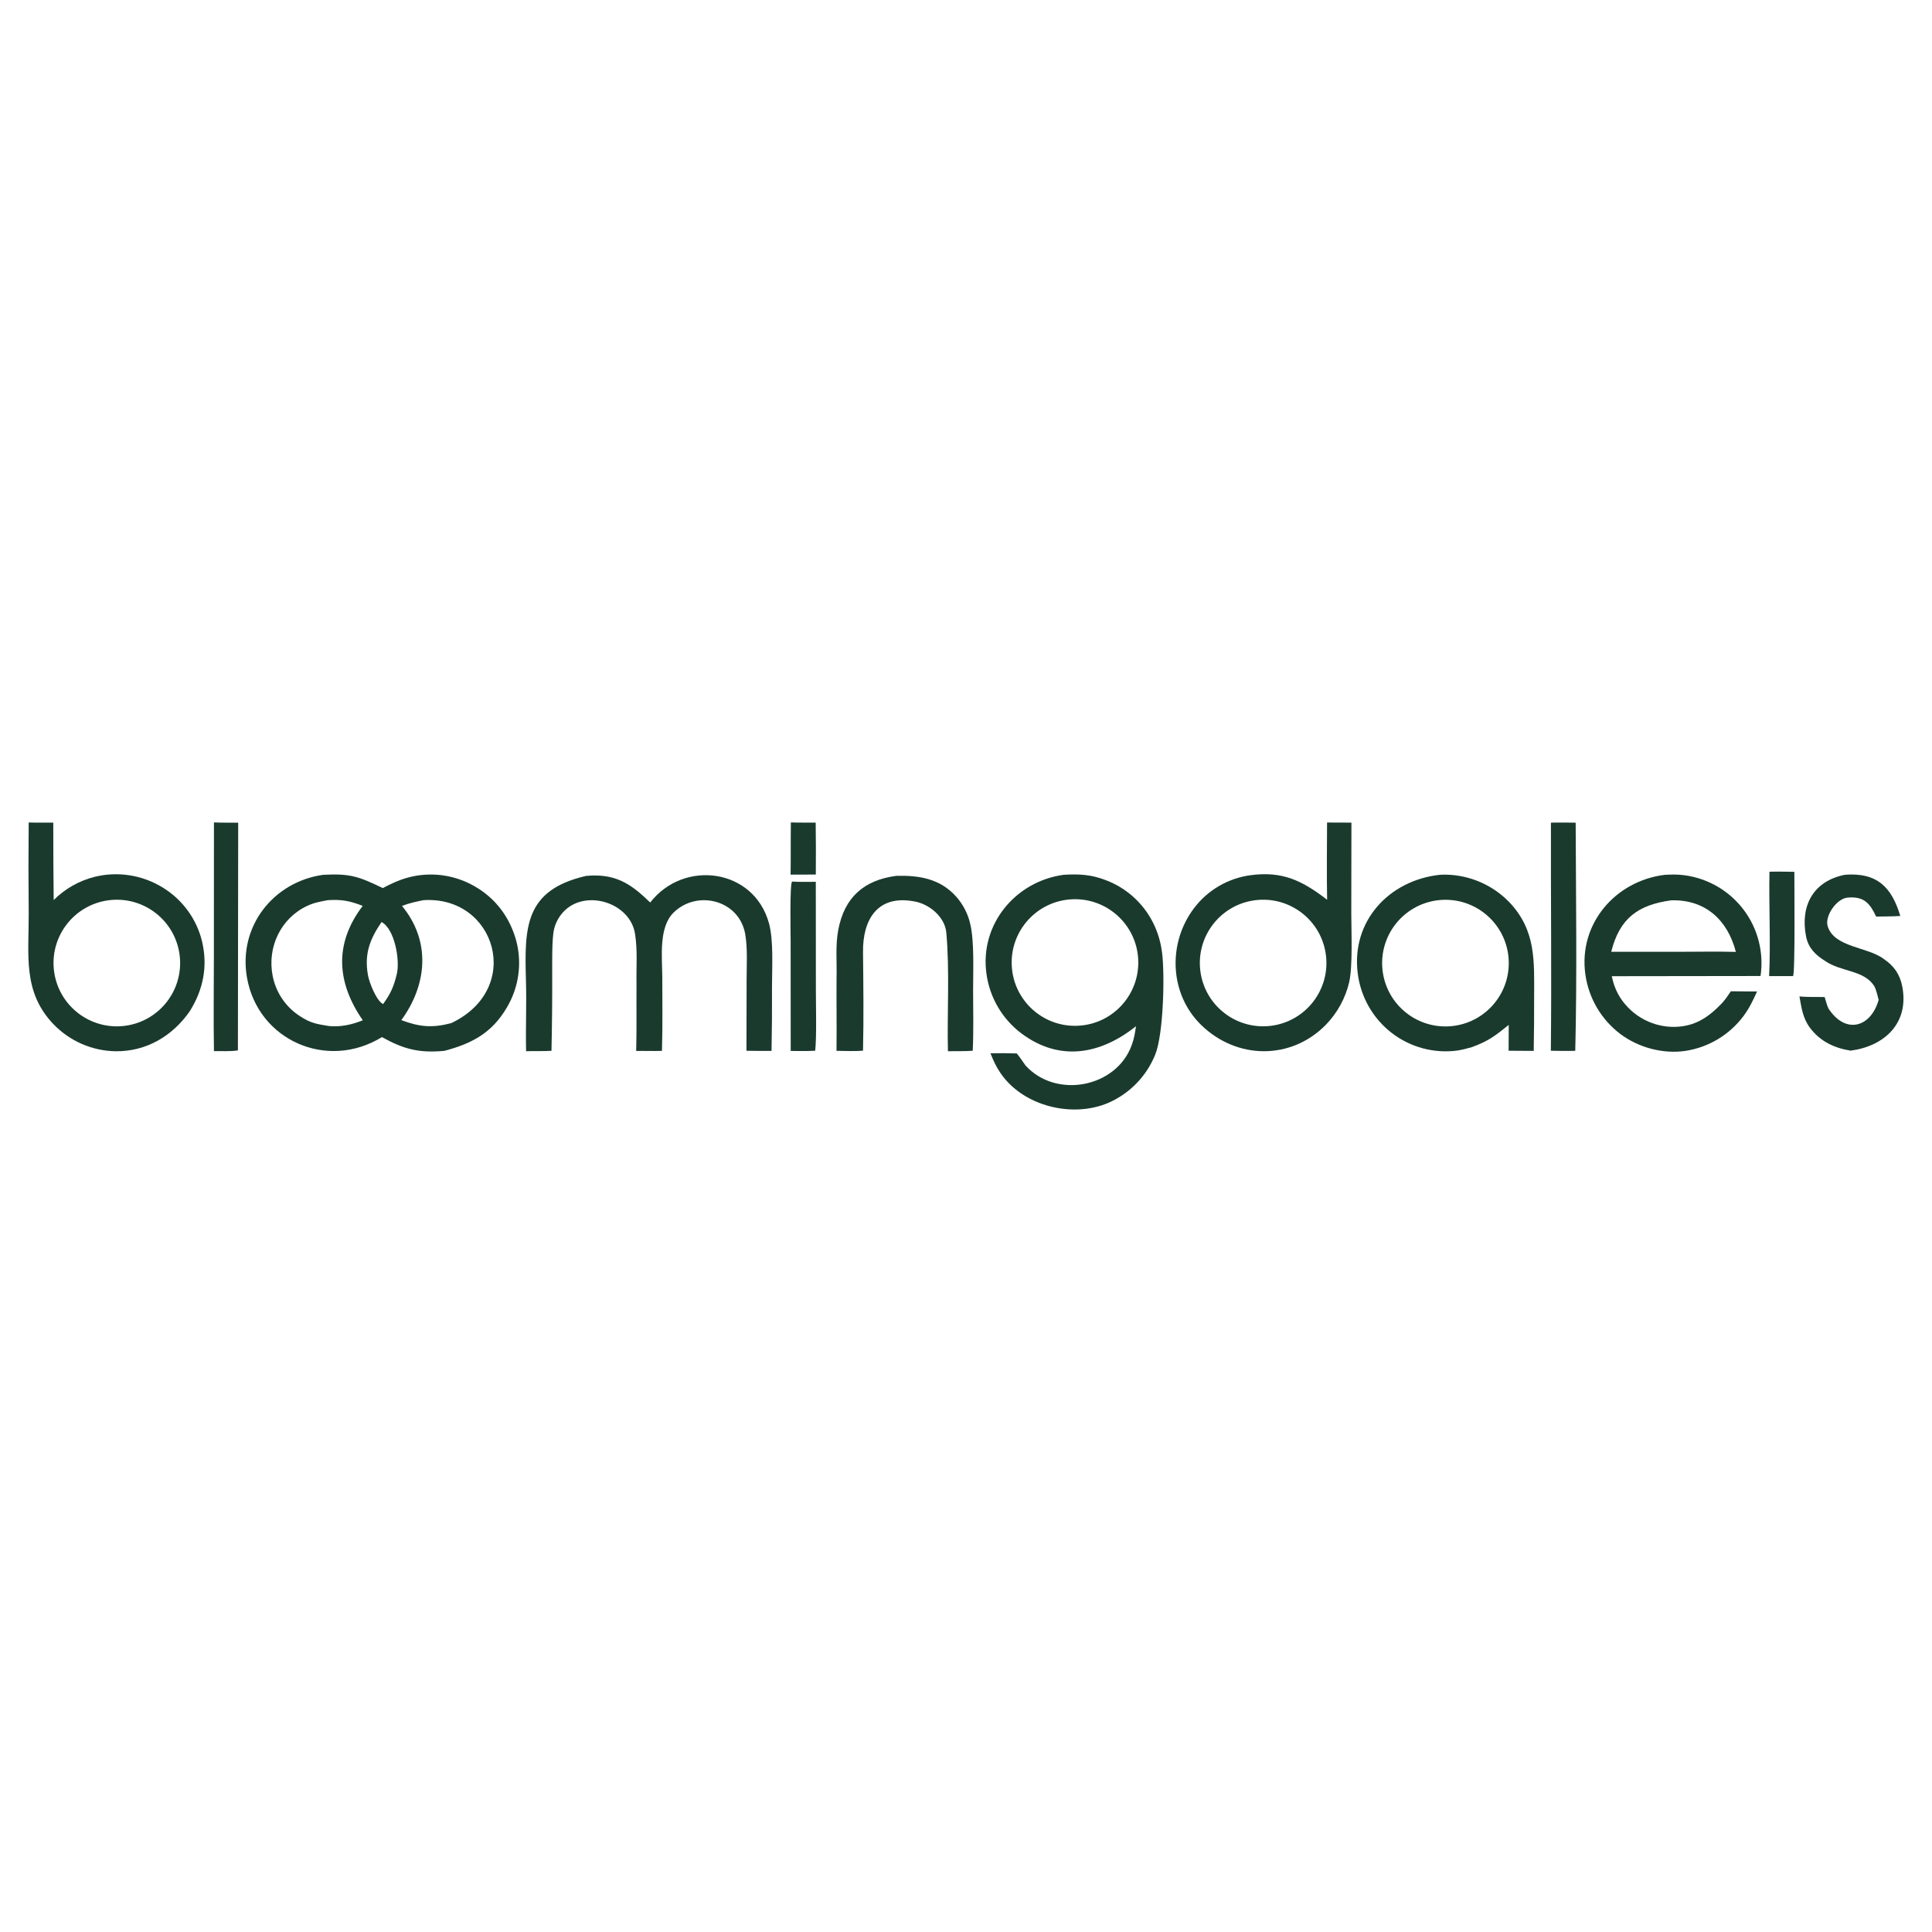
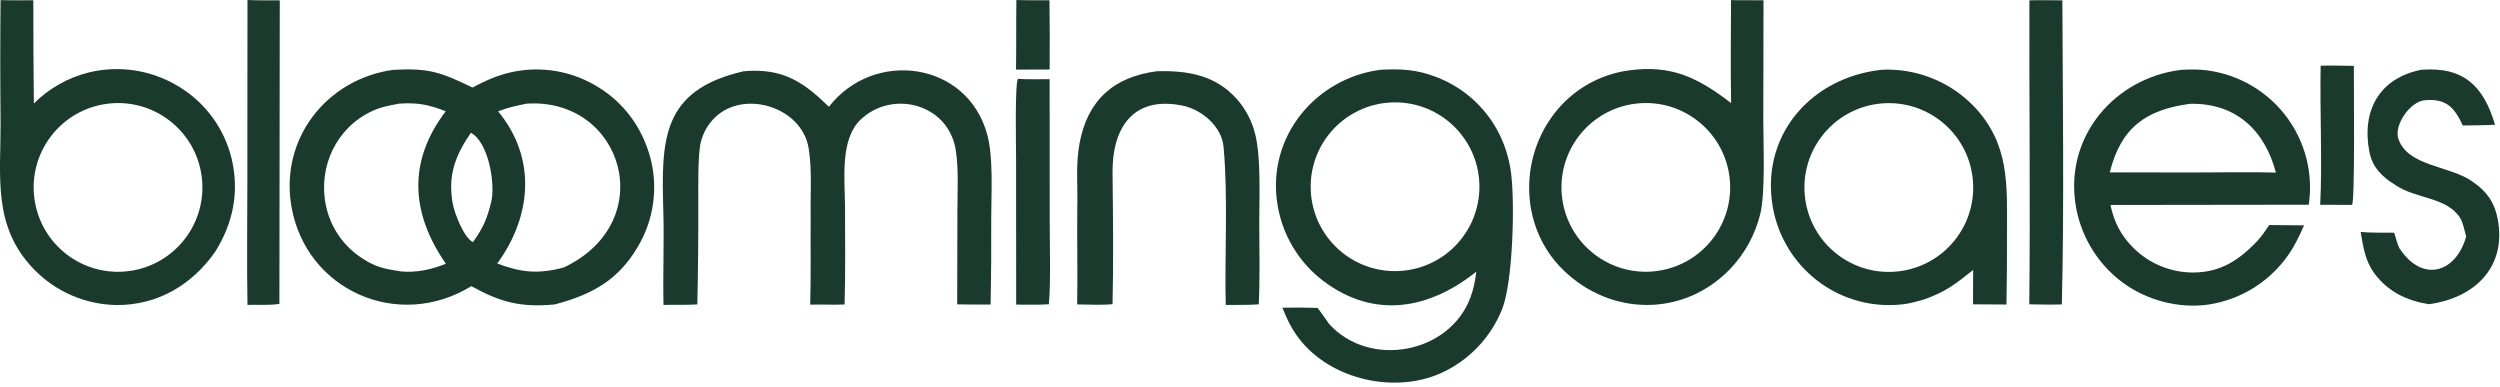
- <svg xmlns="http://www.w3.org/2000/svg" width="687" height="687" viewBox="0 0 687 687" fill="none">
-   <path d="M114.912 311.075C124.561 310.553 127.571 311.686 136.111 315.788C139.206 314.199 141.542 313.039 144.93 312.083C152.932 309.886 161.479 310.972 168.676 315.103C176.278 319.413 181.372 326.295 183.619 334.708C185.681 342.728 184.443 351.242 180.181 358.344C174.896 367.34 167.721 371.124 157.994 373.674C149.031 374.499 143.596 373.113 135.812 368.783C116.28 380.805 91.684 369.873 87.809 347.549C84.682 329.526 97.112 313.583 114.912 311.075ZM142.949 322.139C153.277 334.66 151.916 350.125 142.713 362.745C149.186 365.183 153.706 365.593 160.471 363.808C186.331 351.527 176.199 318.412 150.553 320.095C147.613 320.717 145.724 321.069 142.949 322.139ZM116.997 364.851C121.15 365.237 125.17 364.372 129.004 362.802C119.693 349.36 118.759 335.54 128.978 322.119C124.315 320.313 121.487 319.779 116.535 320.092C113.844 320.614 111.805 320.935 109.307 322.091C99.835 326.473 94.937 336.861 96.957 347.022C98.107 352.923 101.619 358.099 106.679 361.349C110.508 363.858 112.697 364.154 116.997 364.851ZM136.23 357.039C138.917 353.298 139.991 350.907 141.099 346.371C142.292 341.491 140.369 330.335 135.68 327.865C131.488 333.972 129.507 339.253 130.832 346.707C131.313 349.414 133.822 355.851 136.23 357.039Z" fill="#1A3A2E" />
-   <path d="M378.226 311.068C383.704 310.743 387.994 310.966 393.143 312.947C401.04 315.909 407.393 321.946 410.758 329.679C411.995 332.555 412.824 335.59 413.216 338.696C414.229 346.626 413.723 367.605 410.821 374.925C407.735 382.634 401.747 388.823 394.143 392.154C381.268 397.665 363.845 393.338 355.821 381.657C354.171 379.256 353.292 377.233 352.191 374.532C355.442 374.459 358.327 374.502 361.561 374.593C362.59 375.837 363.687 377.491 364.633 378.836C375.445 390.825 396.887 386.806 402.412 371.681C403.321 369.189 403.562 367.525 403.945 364.908C391.389 374.948 376.817 377.642 363.241 367.498C356.401 362.366 351.906 354.701 350.769 346.224C348.341 328.807 360.984 313.417 378.226 311.068ZM383.593 364.734C395.917 363.999 405.347 353.476 404.736 341.145C404.126 328.817 393.697 319.281 381.362 319.77C368.85 320.266 359.149 330.875 359.769 343.379C360.39 355.885 371.097 365.479 383.593 364.734Z" fill="#1A3A2E" />
-   <path d="M10.2 292.463C12.963 292.567 16.148 292.503 18.945 292.515C18.936 301.695 18.984 310.875 19.089 320.054C23.109 316.031 28.145 313.175 33.661 311.789C41.879 309.771 50.562 311.124 57.776 315.546C64.872 319.839 69.95 326.798 71.875 334.866C73.932 343.748 72.241 351.973 67.474 359.598C61.328 368.421 52.018 373.942 41.087 373.818C32.734 373.674 24.783 370.205 18.998 364.177C7.989 352.691 10.271 339.552 10.209 324.866C10.099 314.065 10.096 303.264 10.2 292.463ZM44.457 364.764C56.772 363.157 65.457 351.88 63.867 339.562C62.276 327.246 51.01 318.545 38.691 320.118C26.348 321.695 17.626 332.988 19.22 345.328C20.814 357.669 32.118 366.378 44.457 364.764Z" fill="#1A3A2E" />
-   <path d="M471.89 292.48L480.554 292.515L480.504 324.788C480.514 331.022 481.058 343.674 479.743 349.317C478.394 354.992 475.536 360.199 471.477 364.385C459.059 377.062 439.781 376.773 427.185 364.529C415.83 353.53 415.145 335.486 424.528 323.013C429.382 316.549 436.627 312.302 444.638 311.222C456.117 309.635 463.212 313.269 471.913 319.947C471.726 310.944 471.87 301.517 471.89 292.48ZM452.025 364.757C464.356 363.171 473.064 351.89 471.477 339.558C469.887 327.228 458.603 318.522 446.272 320.116C433.947 321.708 425.249 332.987 426.836 345.311C428.422 357.636 439.7 366.341 452.025 364.757Z" fill="#1A3A2E" />
-   <path d="M511.835 311.087C512.587 311.025 513.338 311.001 514.089 311.014C522.583 311.154 530.677 314.644 536.608 320.722C546.252 330.778 545.538 341.749 545.521 354.439C545.538 360.856 545.487 367.27 545.377 373.687C542.405 373.687 539.429 373.667 536.454 373.633L536.491 364.456C531.647 368.317 529.242 370.249 523.338 372.359C521.919 372.788 519.668 373.365 518.236 373.563C509.957 374.673 501.574 372.439 494.945 367.354C488.193 362.161 483.812 354.473 482.782 346.016C480.497 327.589 493.822 313.118 511.835 311.087ZM516.746 364.818C529.064 363.298 537.829 352.098 536.343 339.777C534.854 327.454 523.677 318.659 511.352 320.113C498.981 321.572 490.145 332.801 491.638 345.171C493.127 357.539 504.381 366.344 516.746 364.818Z" fill="#1A3A2E" />
-   <path d="M591.94 311.082C594.507 310.949 596.57 310.894 599.132 311.246C607.468 312.399 614.996 316.826 620.058 323.547C625.106 330.272 627.256 338.737 626.032 347.056L573.135 347.126C574.048 351.584 575.872 355.18 579.103 358.438C583.39 362.772 589.247 365.194 595.342 365.147C602.608 365.059 607.408 361.829 612.222 356.824C613.664 355.221 614.281 354.275 615.472 352.487C618.575 352.49 621.681 352.514 624.784 352.56C623.305 355.848 622.134 358.35 619.987 361.275C614.992 367.971 607.566 372.429 599.31 373.69C591.276 374.848 582.632 372.526 576.158 367.662C569.385 362.533 564.92 354.932 563.743 346.519C561.203 328.644 574.266 313.276 591.94 311.082ZM572.937 338.438L596.261 338.451C602.926 338.455 610.669 338.287 617.26 338.485C614.312 327.164 606.459 319.825 594.319 320.143C582.524 321.731 575.916 326.504 572.937 338.438Z" fill="#1A3A2E" />
-   <path d="M231.204 320.928C243.163 305.506 268.073 308.776 273.438 328.295C275.121 334.417 274.519 344.1 274.513 350.722C274.556 358.377 274.502 366.035 274.349 373.69C271.377 373.717 268.405 373.7 265.434 373.64L265.488 348.367C265.495 343.084 265.881 337.157 264.961 331.984C262.698 319.957 247.854 316.341 239.535 324.487C234.171 329.739 235.448 340.273 235.502 347.358C235.513 355.989 235.65 365.093 235.383 373.677C232.357 373.794 229.282 373.647 226.218 373.714C226.434 365.965 226.266 357.84 226.336 350.028C226.213 344.04 226.761 337.932 225.803 332.008C224.024 321 208.58 316.22 200.795 323.79C198.945 325.59 197.638 327.873 197.022 330.38C196.195 333.887 196.378 342.46 196.359 346.388C196.39 355.479 196.304 364.57 196.101 373.657C193.145 373.862 190.099 373.68 187.075 373.801C186.89 365.636 187.261 357.039 187.03 348.961C186.478 329.65 186.496 316.582 208.332 311.475C209.229 311.388 210.128 311.335 211.029 311.315C219.924 311.175 225.103 314.99 231.204 320.928Z" fill="#1A3A2E" />
-   <path d="M318.714 311.444C326.844 311.221 334.305 312.446 340.005 318.828C342.45 321.576 344.168 324.894 344.996 328.477C346.519 334.785 346.009 345.449 346.026 352.282C346.043 358.904 346.227 367.092 345.888 373.63C343.134 373.872 339.914 373.741 337.073 373.798C336.754 360.155 337.74 345.181 336.492 331.57C335.993 326.12 330.484 321.368 324.93 320.503C312.016 318.164 306.755 326.973 306.877 338.545C307 350.095 307.152 362.067 306.875 373.593C304.114 373.868 300.319 373.7 297.451 373.66C297.562 365.086 297.405 356.425 297.471 347.844C297.634 342.108 297.012 336.388 298.07 330.711C300.24 319.072 307.226 312.946 318.714 311.444Z" fill="#1A3A2E" />
-   <path d="M656.092 311.051C667.453 310.196 672.686 315.471 675.722 325.712C673.055 325.895 669.835 325.871 667.128 325.921C664.884 321.148 662.814 318.697 657.028 319.174C653.039 319.502 648.809 325.781 649.893 329.32C652.244 336.989 664.126 336.62 669.855 341.008C673.495 343.456 675.598 346.459 676.437 350.85C678.902 363.761 670.201 371.986 658.061 373.603C652.197 372.657 647.216 370.299 643.596 365.452C641.043 362.034 640.587 358.354 639.869 354.322C642.218 354.577 646.34 354.499 648.823 354.526C649.098 355.429 649.805 358.038 650.252 358.716C656.337 367.941 665.273 365.311 668.03 355.546C667.722 354.325 667.094 351.658 666.45 350.635C662.841 344.892 654.602 345.623 648.99 341.705C645.626 339.622 643.023 337.11 642.218 333.001C640.071 322.06 644.784 313.26 656.092 311.051Z" fill="#1A3A2E" />
-   <path d="M551.495 292.53C554.283 292.436 557.473 292.522 560.291 292.532C560.388 318.927 560.797 347.351 560.147 373.66C557.302 373.744 554.31 373.694 551.465 373.633C551.757 346.757 551.425 319.464 551.495 292.53Z" fill="#1A3A2E" />
-   <path d="M76.078 292.44C78.725 292.578 82.002 292.509 84.697 292.526L84.599 373.523C81.855 373.929 78.921 373.714 76.081 373.774C75.879 362.872 76.05 351.49 76.05 340.555L76.078 292.44Z" fill="#1A3A2E" />
-   <path d="M281.64 313.471C283.861 313.66 287.744 313.556 290.092 313.568L290.118 352.02C290.118 357.887 290.419 368.105 289.888 373.62C287.179 373.811 283.946 373.704 281.17 373.711L281.144 334.664C281.139 331.941 280.791 314.726 281.64 313.471Z" fill="#1A3A2E" />
-   <path d="M629.202 309.974C632.147 309.889 635.109 309.966 638.055 310.013C638.034 314.044 638.39 346.016 637.582 347.096C634.747 347.073 631.912 347.069 629.078 347.083C629.665 335.952 628.961 321.631 629.202 309.974Z" fill="#1A3A2E" />
-   <path d="M281.226 292.44C284.014 292.55 287.227 292.491 290.049 292.509C290.136 298.665 290.151 304.822 290.095 310.98L281.128 311.012C281.227 304.874 281.131 298.641 281.226 292.44Z" fill="#1A3A2E" />
+ <svg xmlns="http://www.w3.org/2000/svg" width="667" height="103" viewBox="0 0 667 103" fill="none">
+   <path d="M104.859 18.635C114.508 18.113 117.518 19.246 126.058 23.348C129.154 21.759 131.49 20.599 134.878 19.643C142.879 17.446 151.426 18.533 158.623 22.663C166.225 26.973 171.319 33.855 173.566 42.268C175.628 50.288 174.39 58.802 170.128 65.904C164.843 74.9 157.668 78.684 147.941 81.234C138.979 82.059 133.544 80.674 125.76 76.343C106.228 88.365 81.632 77.433 77.757 55.109C74.629 37.086 87.059 21.143 104.859 18.635ZM132.896 29.699C143.224 42.22 141.863 57.685 132.66 70.305C139.133 72.743 143.653 73.153 150.418 71.368C176.278 59.087 166.146 25.972 140.5 27.655C137.56 28.277 135.672 28.629 132.896 29.699ZM106.944 72.411C111.097 72.797 115.117 71.932 118.951 70.362C109.64 56.92 108.707 43.1 118.925 29.679C114.263 27.873 111.434 27.339 106.482 27.652C103.791 28.174 101.752 28.495 99.254 29.651C89.782 34.033 84.884 44.422 86.904 54.582C88.054 60.483 91.567 65.659 96.626 68.909C100.455 71.418 102.644 71.714 106.944 72.411ZM126.177 64.599C128.864 60.858 129.938 58.467 131.046 53.931C132.239 49.051 130.317 37.895 125.627 35.425C121.435 41.532 119.454 46.813 120.779 54.267C121.26 56.974 123.769 63.411 126.177 64.599Z" fill="#1A3A2E" />
+   <path d="M368.173 18.628C373.651 18.303 377.941 18.526 383.09 20.507C390.987 23.469 397.34 29.506 400.705 37.239C401.943 40.115 402.771 43.15 403.164 46.256C404.177 54.186 403.67 75.165 400.768 82.485C397.682 90.194 391.695 96.383 384.09 99.714C371.215 105.225 353.792 100.898 345.768 89.217C344.118 86.816 343.239 84.793 342.139 82.093C345.389 82.019 348.274 82.062 351.508 82.153C352.538 83.397 353.635 85.051 354.58 86.396C365.392 98.385 386.834 94.367 392.359 79.241C393.268 76.749 393.509 75.085 393.892 72.468C381.336 82.508 366.764 85.202 353.188 75.058C346.349 69.926 341.854 62.261 340.716 53.784C338.288 36.367 350.931 20.977 368.173 18.628ZM373.54 72.294C385.864 71.559 395.294 61.036 394.683 48.705C394.073 36.377 383.644 26.841 371.309 27.33C358.797 27.826 349.096 38.435 349.716 50.939C350.337 63.445 361.045 73.039 373.54 72.294Z" fill="#1A3A2E" />
+   <path d="M0.147 0.023C2.911 0.127 6.095 0.063 8.892 0.075C8.883 9.255 8.931 18.435 9.036 27.614C13.056 23.591 18.093 20.735 23.608 19.349C31.826 17.331 40.509 18.684 47.723 23.106C54.819 27.399 59.897 34.358 61.822 42.426C63.879 51.308 62.188 59.533 57.421 67.158C51.275 75.981 41.965 81.502 31.034 81.378C22.681 81.234 14.731 77.765 8.946 71.737C-2.064 60.251 0.218 47.112 0.156 32.426C0.046 21.625 0.043 10.824 0.147 0.023ZM34.404 72.324C46.719 70.717 55.405 59.44 53.814 47.122C52.223 34.806 40.957 26.105 28.638 27.679C16.295 29.256 7.573 40.548 9.167 52.888C10.761 65.229 22.066 73.938 34.404 72.324Z" fill="#1A3A2E" />
+   <path d="M461.837 0.04L470.502 0.075L470.451 32.348C470.461 38.582 471.005 51.234 469.69 56.877C468.341 62.553 465.483 67.759 461.424 71.945C449.006 84.622 429.728 84.333 417.132 72.089C405.777 61.09 405.092 43.046 414.475 30.573C419.329 24.109 426.575 19.862 434.585 18.782C446.064 17.195 453.159 20.829 461.861 27.507C461.673 18.504 461.817 9.077 461.837 0.04ZM441.972 72.317C454.303 70.731 463.011 59.45 461.424 47.118C459.834 34.788 448.55 26.082 436.219 27.676C423.894 29.268 415.196 40.547 416.783 52.871C418.37 65.196 429.647 73.901 441.972 72.317Z" fill="#1A3A2E" />
+   <path d="M501.782 18.647C502.534 18.585 503.285 18.561 504.037 18.574C512.53 18.714 520.625 22.204 526.555 28.282C536.199 38.338 535.485 49.309 535.468 61.999C535.485 68.416 535.435 74.83 535.324 81.247C532.352 81.247 529.376 81.227 526.401 81.194L526.438 72.016C521.594 75.877 519.189 77.809 513.285 79.919C511.866 80.348 509.615 80.925 508.183 81.123C499.904 82.233 491.521 79.999 484.892 74.914C478.14 69.721 473.759 62.033 472.729 53.576C470.445 35.149 483.769 20.678 501.782 18.647ZM506.693 72.378C519.011 70.858 527.776 59.658 526.29 47.337C524.801 35.014 513.624 26.219 501.299 27.673C488.928 29.132 480.092 40.361 481.585 52.731C483.074 65.099 494.329 73.904 506.693 72.378Z" fill="#1A3A2E" />
+   <path d="M581.888 18.642C584.454 18.509 586.517 18.454 589.08 18.806C597.416 19.959 604.943 24.386 610.005 31.108C615.053 37.832 617.204 46.297 615.979 54.616L563.082 54.686C563.995 59.144 565.82 62.74 569.05 65.998C573.337 70.332 579.194 72.754 585.289 72.707C592.555 72.619 597.355 69.389 602.169 64.384C603.611 62.781 604.229 61.835 605.419 60.047C608.522 60.05 611.629 60.074 614.731 60.12C613.252 63.408 612.081 65.91 609.935 68.835C604.94 75.531 597.513 79.989 589.257 81.251C581.223 82.408 572.579 80.087 566.105 75.222C559.332 70.093 554.867 62.492 553.69 54.079C551.15 36.204 564.213 20.836 581.888 18.642ZM562.884 45.998L586.208 46.011C592.874 46.015 600.616 45.847 607.207 46.045C604.259 34.724 596.406 27.385 584.266 27.703C572.472 29.291 565.863 34.065 562.884 45.998Z" fill="#1A3A2E" />
+   <path d="M221.151 28.488C233.111 13.066 258.02 16.336 263.385 35.855C265.068 41.977 264.466 51.66 264.46 58.282C264.504 65.937 264.449 73.596 264.296 81.251C261.325 81.277 258.353 81.261 255.381 81.2L255.435 55.927C255.442 50.644 255.828 44.717 254.908 39.544C252.645 27.517 237.802 23.901 229.482 32.047C224.119 37.299 225.395 47.833 225.449 54.918C225.46 63.549 225.597 72.653 225.33 81.237C222.304 81.355 219.229 81.207 216.165 81.274C216.381 73.525 216.213 65.4 216.283 57.588C216.16 51.6 216.708 45.492 215.75 39.568C213.971 28.561 198.527 23.78 190.742 31.35C188.892 33.15 187.585 35.433 186.97 37.94C186.142 41.447 186.325 50.02 186.306 53.948C186.338 63.039 186.251 72.13 186.048 81.217C183.092 81.422 180.047 81.24 177.023 81.361C176.838 73.196 177.208 64.599 176.977 56.521C176.425 37.21 176.443 24.142 198.28 19.035C199.176 18.948 200.076 18.895 200.976 18.875C209.871 18.735 215.05 22.55 221.151 28.488Z" fill="#1A3A2E" />
+   <path d="M308.661 19.005C316.792 18.781 324.253 20.006 329.952 26.388C332.397 29.136 334.115 32.454 334.943 36.037C336.466 42.345 335.956 53.009 335.973 59.842C335.99 66.464 336.174 74.652 335.836 81.19C333.082 81.432 329.861 81.301 327.02 81.358C326.701 67.715 327.688 52.741 326.44 39.13C325.94 33.68 320.431 28.928 314.877 28.063C301.963 25.724 296.702 34.533 296.825 46.105C296.947 57.655 297.099 69.627 296.822 81.153C294.061 81.428 290.267 81.261 287.398 81.22C287.509 72.646 287.352 63.985 287.419 55.404C287.581 49.668 286.959 43.949 288.017 38.271C290.187 26.632 297.173 20.506 308.661 19.005Z" fill="#1A3A2E" />
+   <path d="M646.039 18.611C657.401 17.756 662.634 23.031 665.669 33.272C663.003 33.455 659.782 33.431 657.075 33.481C654.831 28.708 652.761 26.257 646.975 26.734C642.986 27.062 638.756 33.341 639.84 36.88C642.191 44.549 654.073 44.18 659.802 48.568C663.442 51.016 665.545 54.019 666.384 58.41C668.849 71.321 660.148 79.546 648.008 81.163C642.144 80.217 637.163 77.859 633.543 73.012C630.991 69.594 630.534 65.914 629.817 61.882C632.165 62.137 636.287 62.059 638.77 62.086C639.045 62.989 639.753 65.598 640.199 66.276C646.284 75.501 655.22 72.871 657.978 63.106C657.669 61.885 657.042 59.218 656.398 58.195C652.788 52.452 644.55 53.184 638.937 49.265C635.573 47.182 632.97 44.67 632.165 40.562C630.018 29.62 634.731 20.82 646.039 18.611Z" fill="#1A3A2E" />
+   <path d="M541.443 0.09C544.23 -0.004 547.42 0.083 550.238 0.092C550.335 26.487 550.744 54.911 550.094 81.22C547.249 81.304 544.257 81.254 541.412 81.194C541.704 54.317 541.372 27.024 541.443 0.09Z" fill="#1A3A2E" />
+   <path d="M66.025 0C68.672 0.138 71.949 0.069 74.644 0.087L74.546 81.083C71.802 81.489 68.869 81.274 66.028 81.334C65.826 70.432 65.997 59.05 65.997 48.115L66.025 0Z" fill="#1A3A2E" />
+   <path d="M271.587 21.031C273.808 21.22 277.691 21.116 280.04 21.128L280.065 59.581C280.065 65.448 280.366 75.665 279.835 81.18C277.127 81.371 273.893 81.264 271.117 81.271L271.091 42.224C271.086 39.501 270.738 22.286 271.587 21.031Z" fill="#1A3A2E" />
+   <path d="M619.149 17.534C622.094 17.449 625.057 17.526 628.002 17.573C627.982 21.604 628.337 53.576 627.529 54.656C624.694 54.633 621.86 54.629 619.025 54.643C619.612 43.513 618.908 29.191 619.149 17.534Z" fill="#1A3A2E" />
+   <path d="M271.173 0C273.962 0.11 277.174 0.051 279.996 0.069C280.083 6.225 280.098 12.382 280.043 18.54L271.075 18.572C271.174 12.434 271.078 6.201 271.173 0Z" fill="#1A3A2E" />
</svg>
